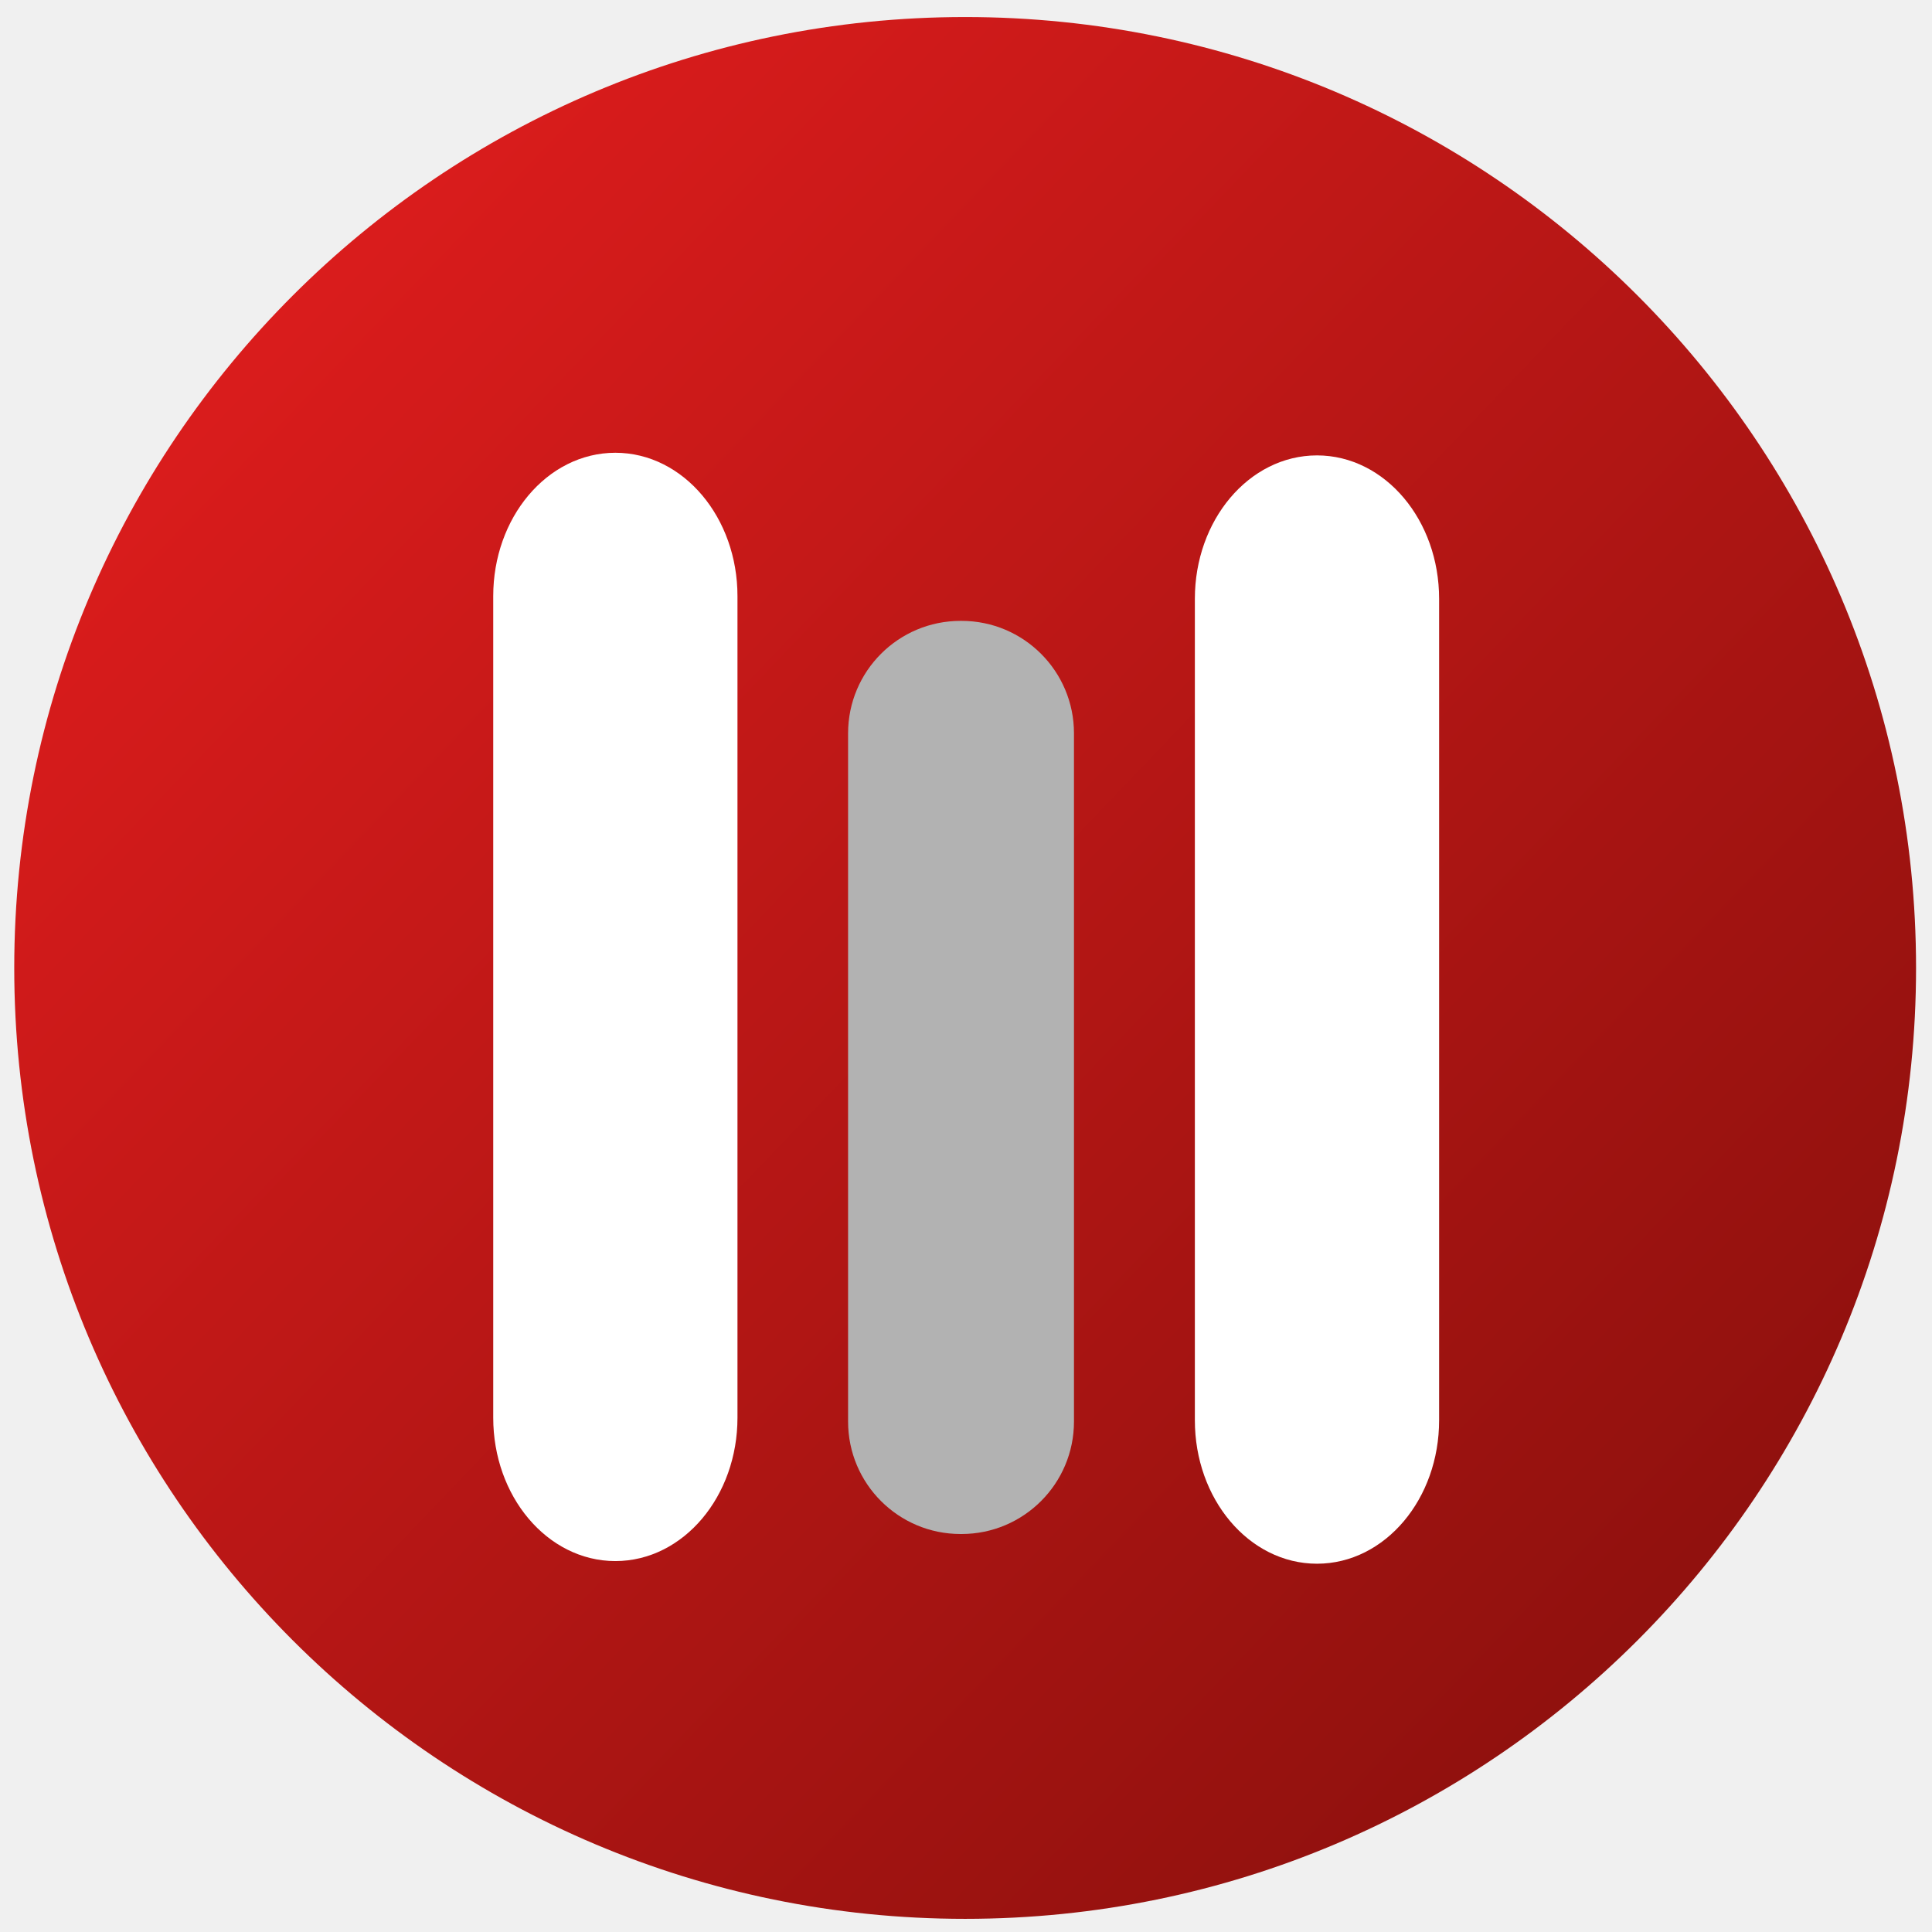
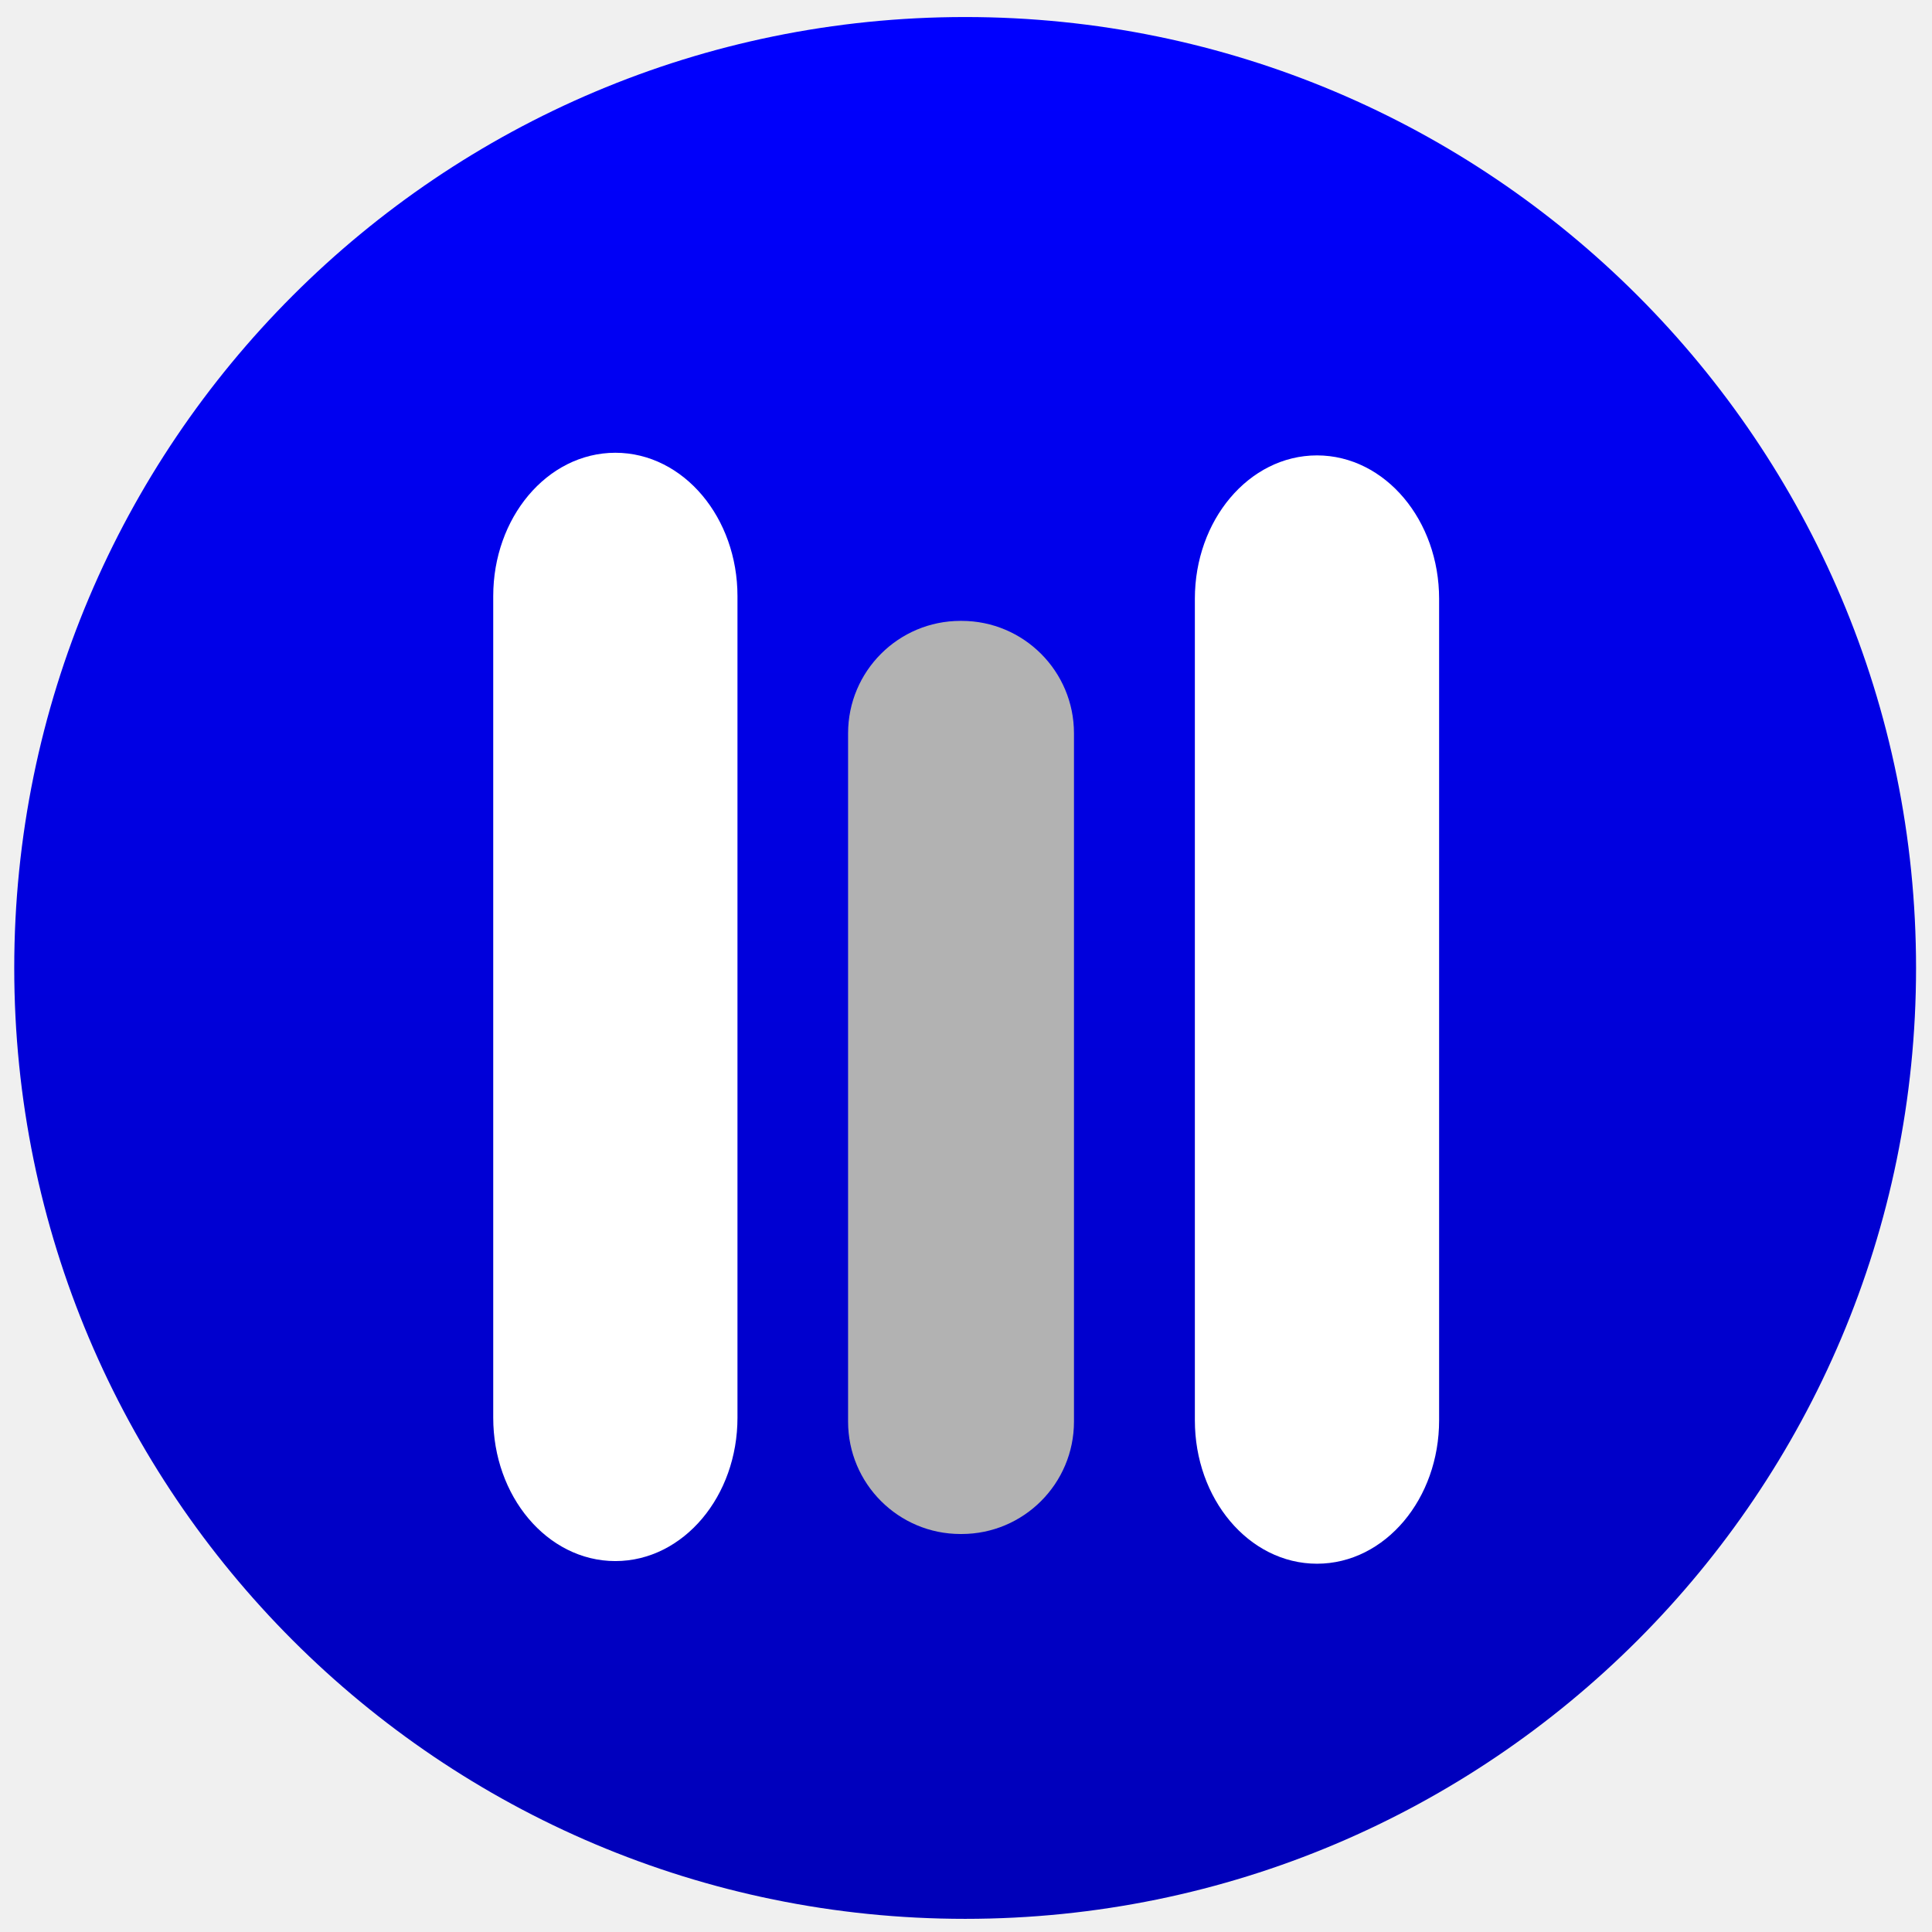
<svg xmlns="http://www.w3.org/2000/svg" xmlns:xlink="http://www.w3.org/1999/xlink" width="256" height="256" id="svg3098" version="1.1">
  <defs id="defs3100">
+     <linearGradient id="linearGradient1">
+       <stop style="stop-color:#0000b8;stop-opacity:1;" offset="0" id="stop1" />
+       <stop style="stop-color:#0000ff;stop-opacity:1;" offset="1" id="stop2" />
+     </linearGradient>
    <radialGradient xlink:href="#linearGradient4051" id="radialGradient3078" gradientUnits="userSpaceOnUse" spreadMethod="pad" cx="384.677" cy="454.782" fx="384.677" fy="454.782" r="149.194" />
    <linearGradient id="linearGradient4051">
      <stop id="stop4053" offset="0" style="stop-color:#da1c1c;stop-opacity:1;" />
      <stop id="stop4055" offset="1" style="stop-color:#91110e;stop-opacity:1;" />
    </linearGradient>
-     <linearGradient xlink:href="#linearGradient4051" id="linearGradient3783" x1="276.952" y1="350.281" x2="491.297" y2="555.411" gradientUnits="userSpaceOnUse" gradientTransform="matrix(0.8445412,0,0,0.8445412,-196.9884,610.6961)" />
+     <linearGradient xlink:href="#linearGradient1" id="linearGradient2" x1="1.887" y1="994.777" x2="253.887" y2="994.777" gradientUnits="userSpaceOnUse" gradientTransform="translate(-1122.665,-866.8899)" />
  </defs>
  <g id="layer1" transform="translate(0,-866.5196)">
-     <circle id="path3074-1" style="fill:url(#linearGradient3783);fill-opacity:1;stroke:none;stroke-width:0.845" cx="127.887" cy="994.777" r="126" />
+     <circle id="path3074-1" style="fill:url(#linearGradient2);fill-opacity:1;stroke:none;stroke-width:0.845" cx="-994.777" cy="127.887" r="126" transform="rotate(-90)" />
    <g id="layer7" style="display:inline" transform="matrix(0.7437631,0,0,0.7437631,-154.7438,649.3284)">
      <rect style="fill:#ffffff;fill-opacity:1;stroke:#ffffff;stroke-width:3.27;stroke-linecap:round;stroke-miterlimit:4;stroke-dasharray:none;stroke-opacity:1" id="rect4093" width="40.244" height="194.183" x="297.561" y="374.313" ry="23.911" />
      <rect style="display:inline;fill:#ffffff;fill-opacity:1;stroke:#ffffff;stroke-width:3.27;stroke-linecap:round;stroke-miterlimit:4;stroke-dasharray:none;stroke-opacity:1" id="rect4093-5" width="40.244" height="194.183" x="422.561" y="374.783" ry="23.911" />
      <rect style="display:inline;fill:#b2b2b2;fill-opacity:1;stroke:none" id="rect4093-8" width="40.244" height="162.68" x="359.146" y="402.628" ry="20.031" />
    </g>
  </g>
</svg>
